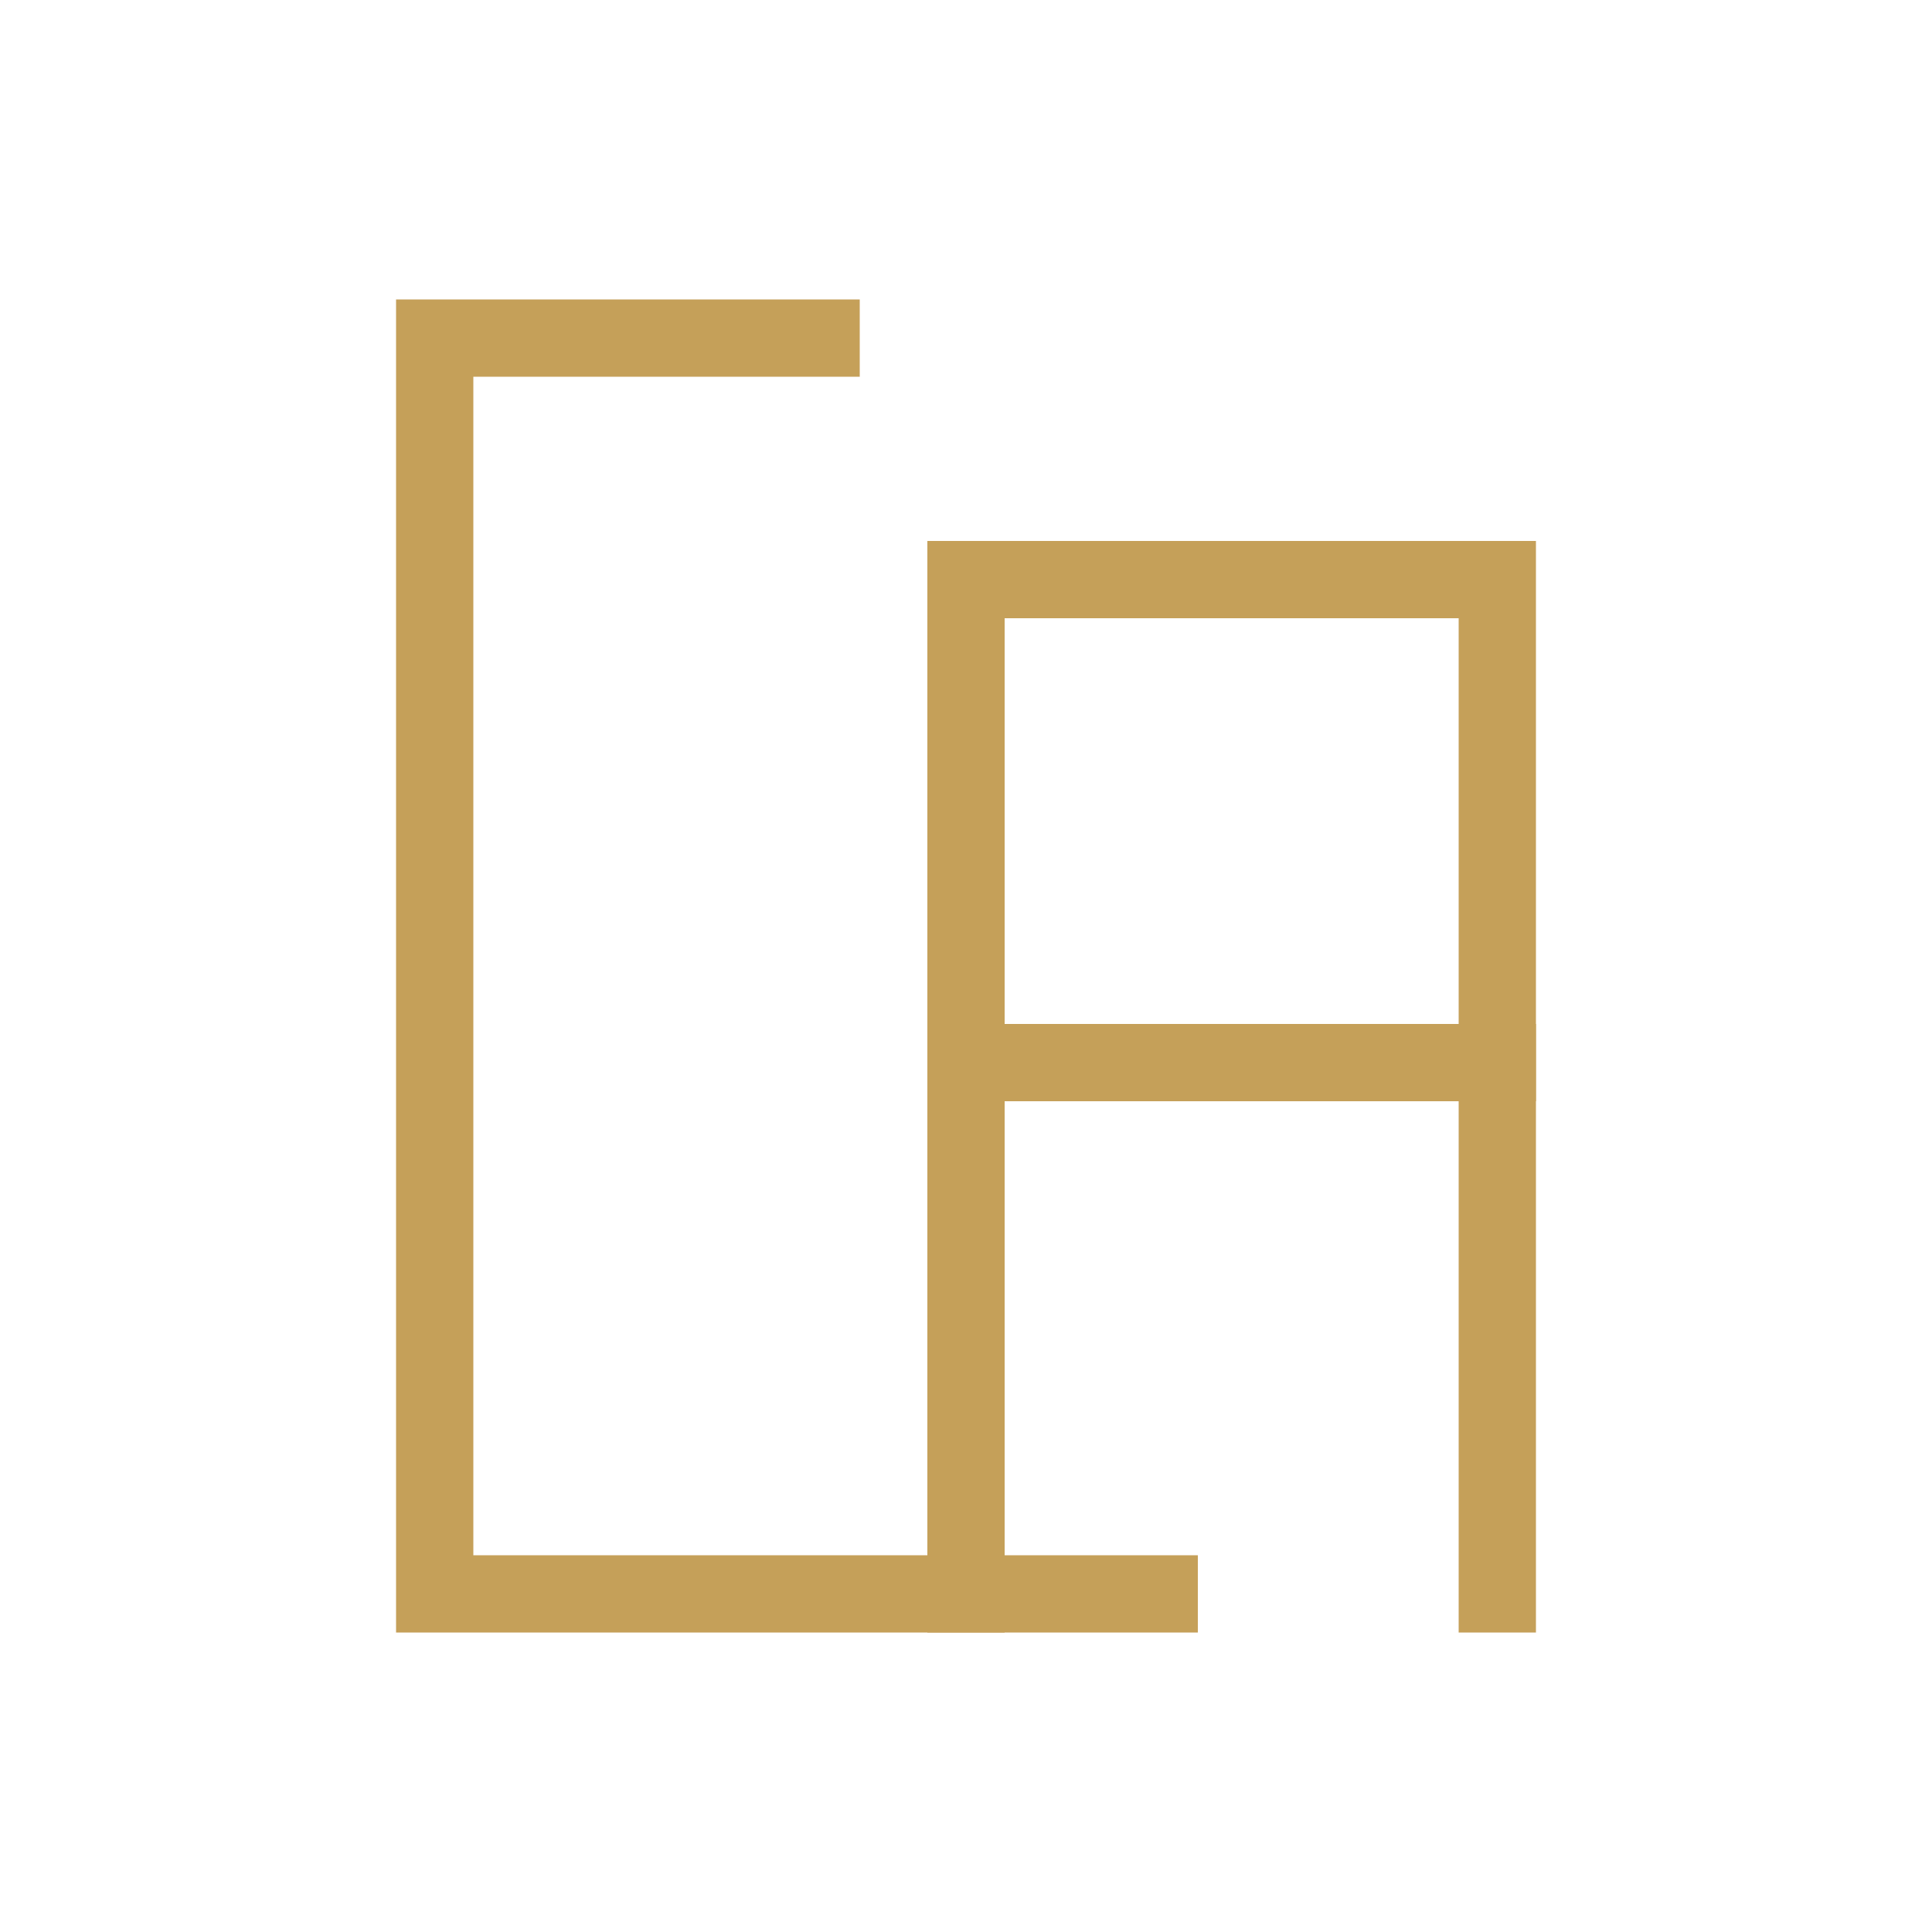
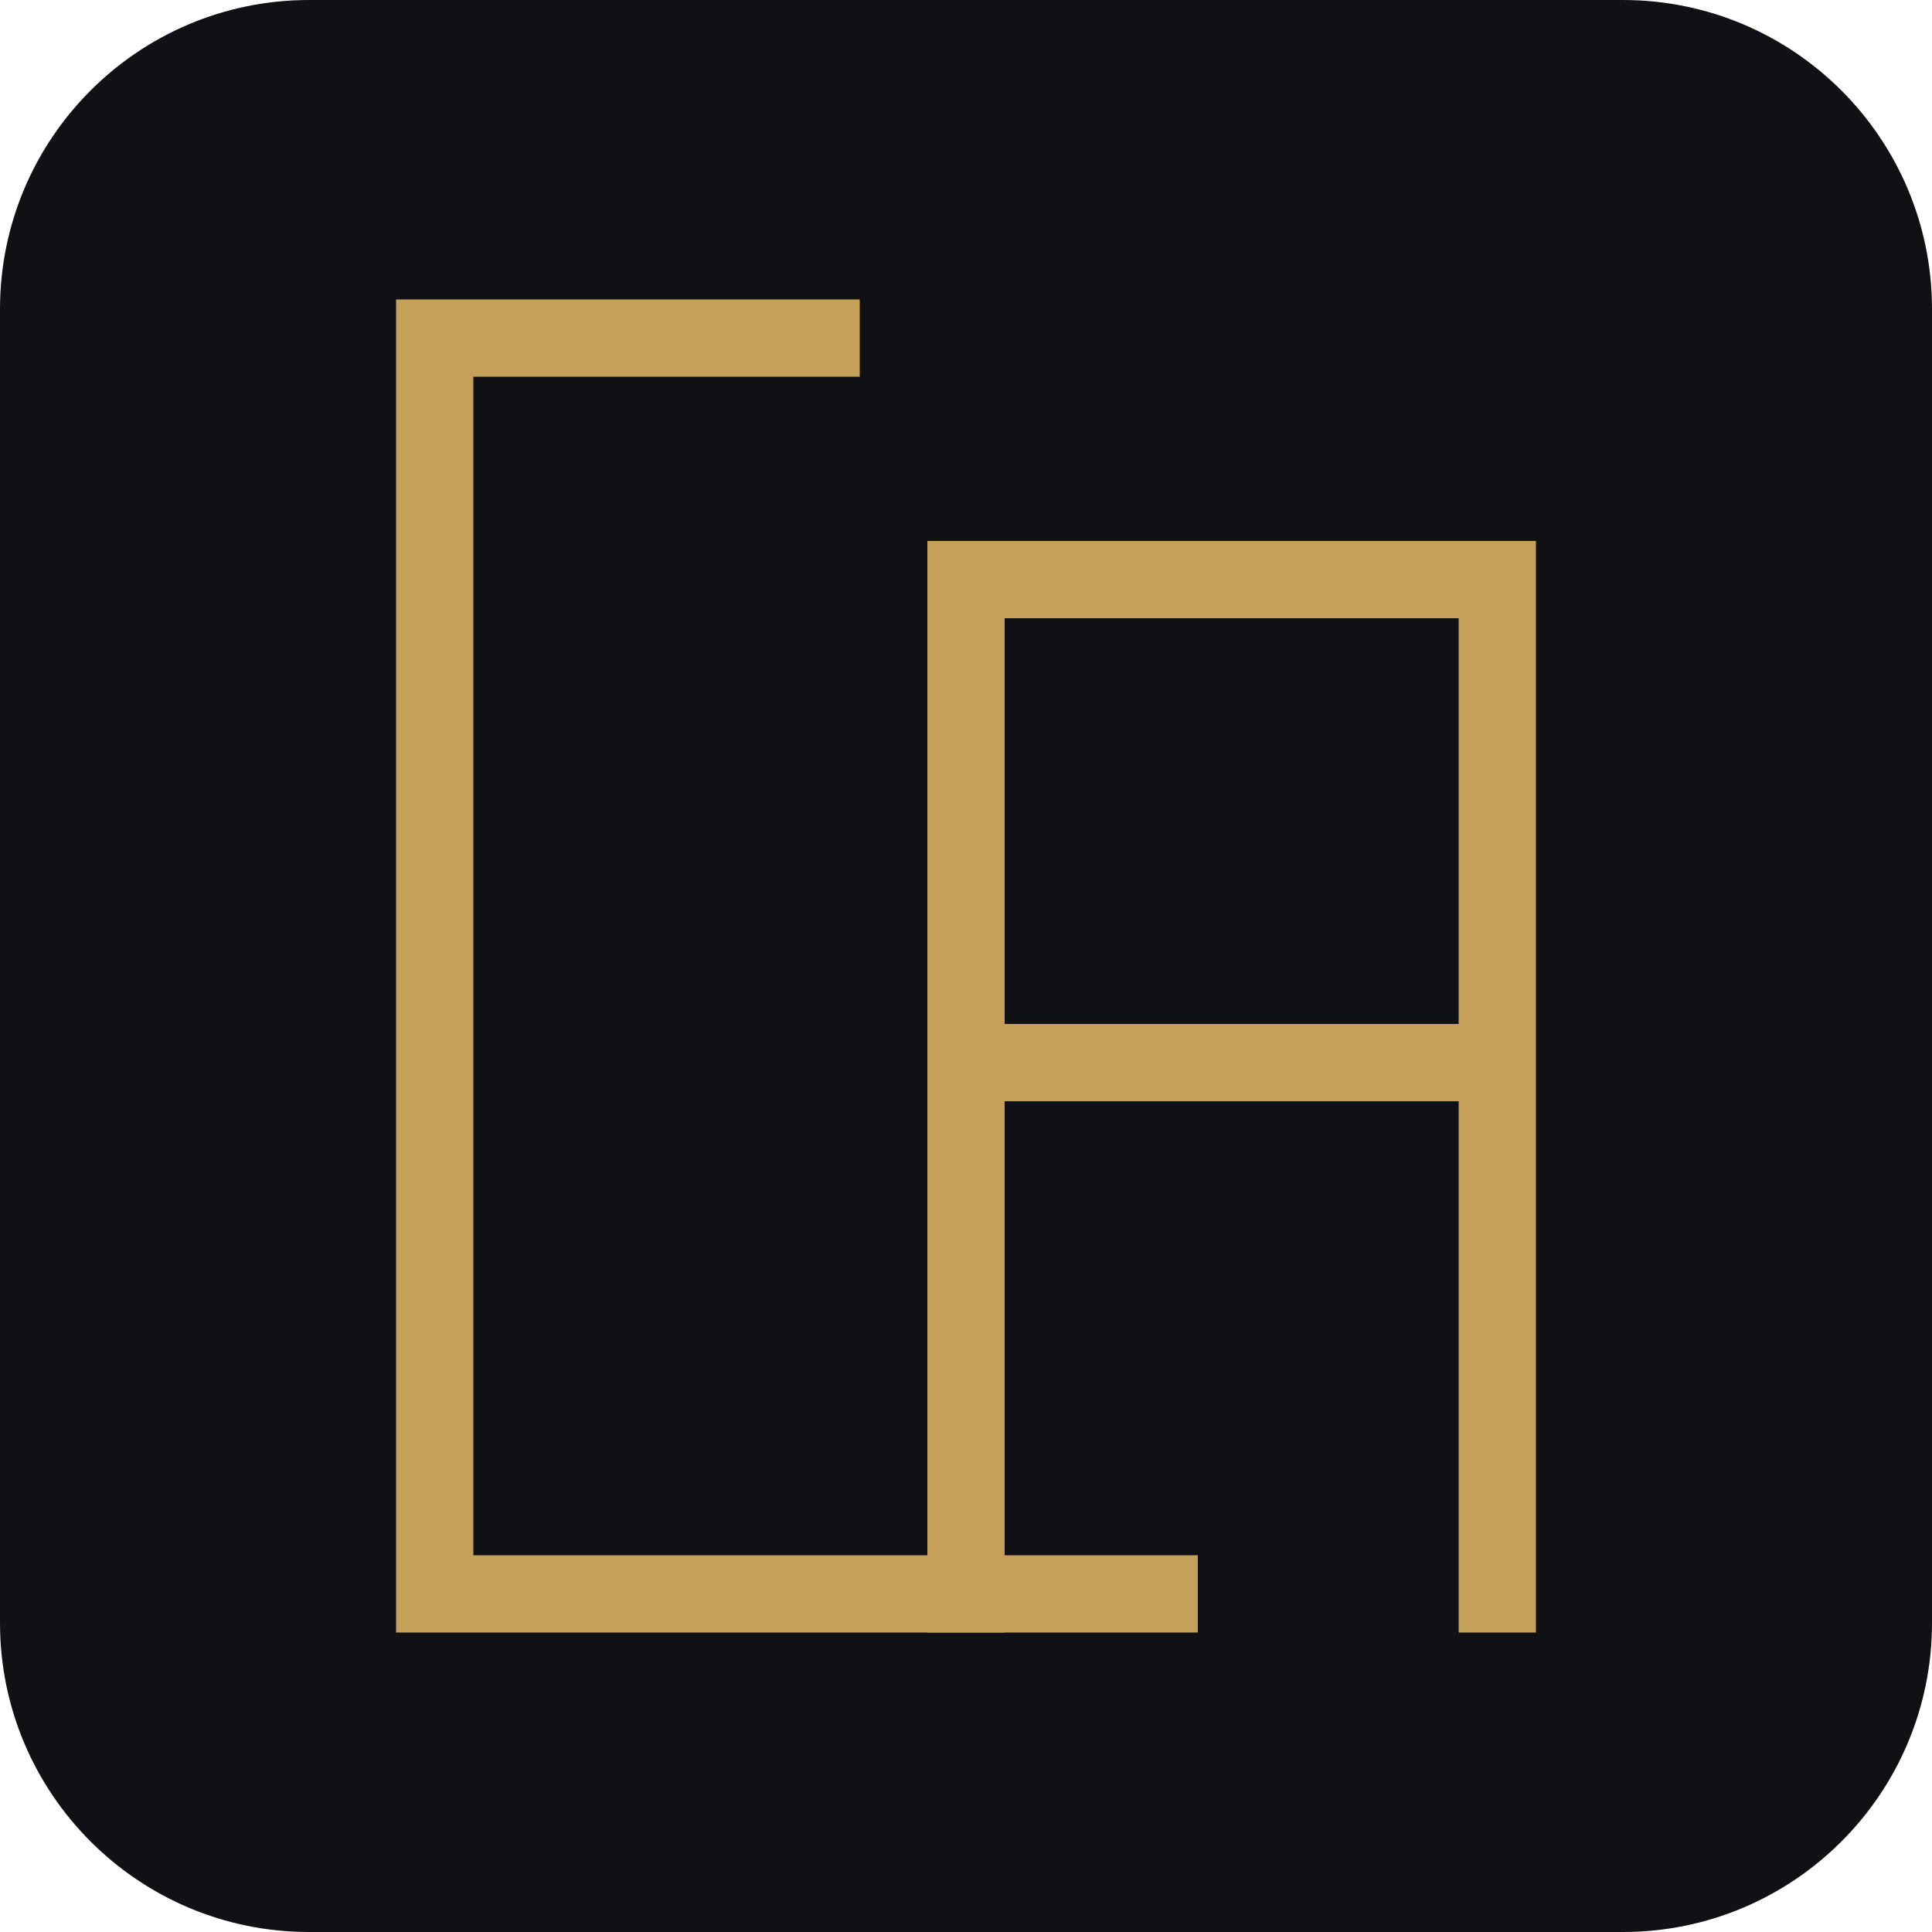
- <svg xmlns="http://www.w3.org/2000/svg" width="200" height="200" viewBox="0 0 200 200">
-   <g fill="none" stroke="#C5A059" stroke-width="8" stroke-linecap="square" transform="translate(30, 25)">
-     <path d="M55 10 H15 V140 H90" />
-     <path d="M70 140 V35 H125 V140" />
-     <path d="M70 85 H125" />
+ <svg xmlns="http://www.w3.org/2000/svg" width="200" height="200" viewBox="0 0 200 200" fill="none">
+   <rect width="200" height="200" rx="32" fill="#0F1115" />
+   <g transform="translate(30, 25)">
+     <path d="M55 10 H15 V140 H90" stroke="#C5A059" stroke-width="8" stroke-linecap="square" />
+     <path d="M70 140 V35 H125 V140" stroke="#C5A059" stroke-width="8" stroke-linecap="square" />
+     <path d="M70 85 H125" stroke="#C5A059" stroke-width="8" />
  </g>
</svg>
